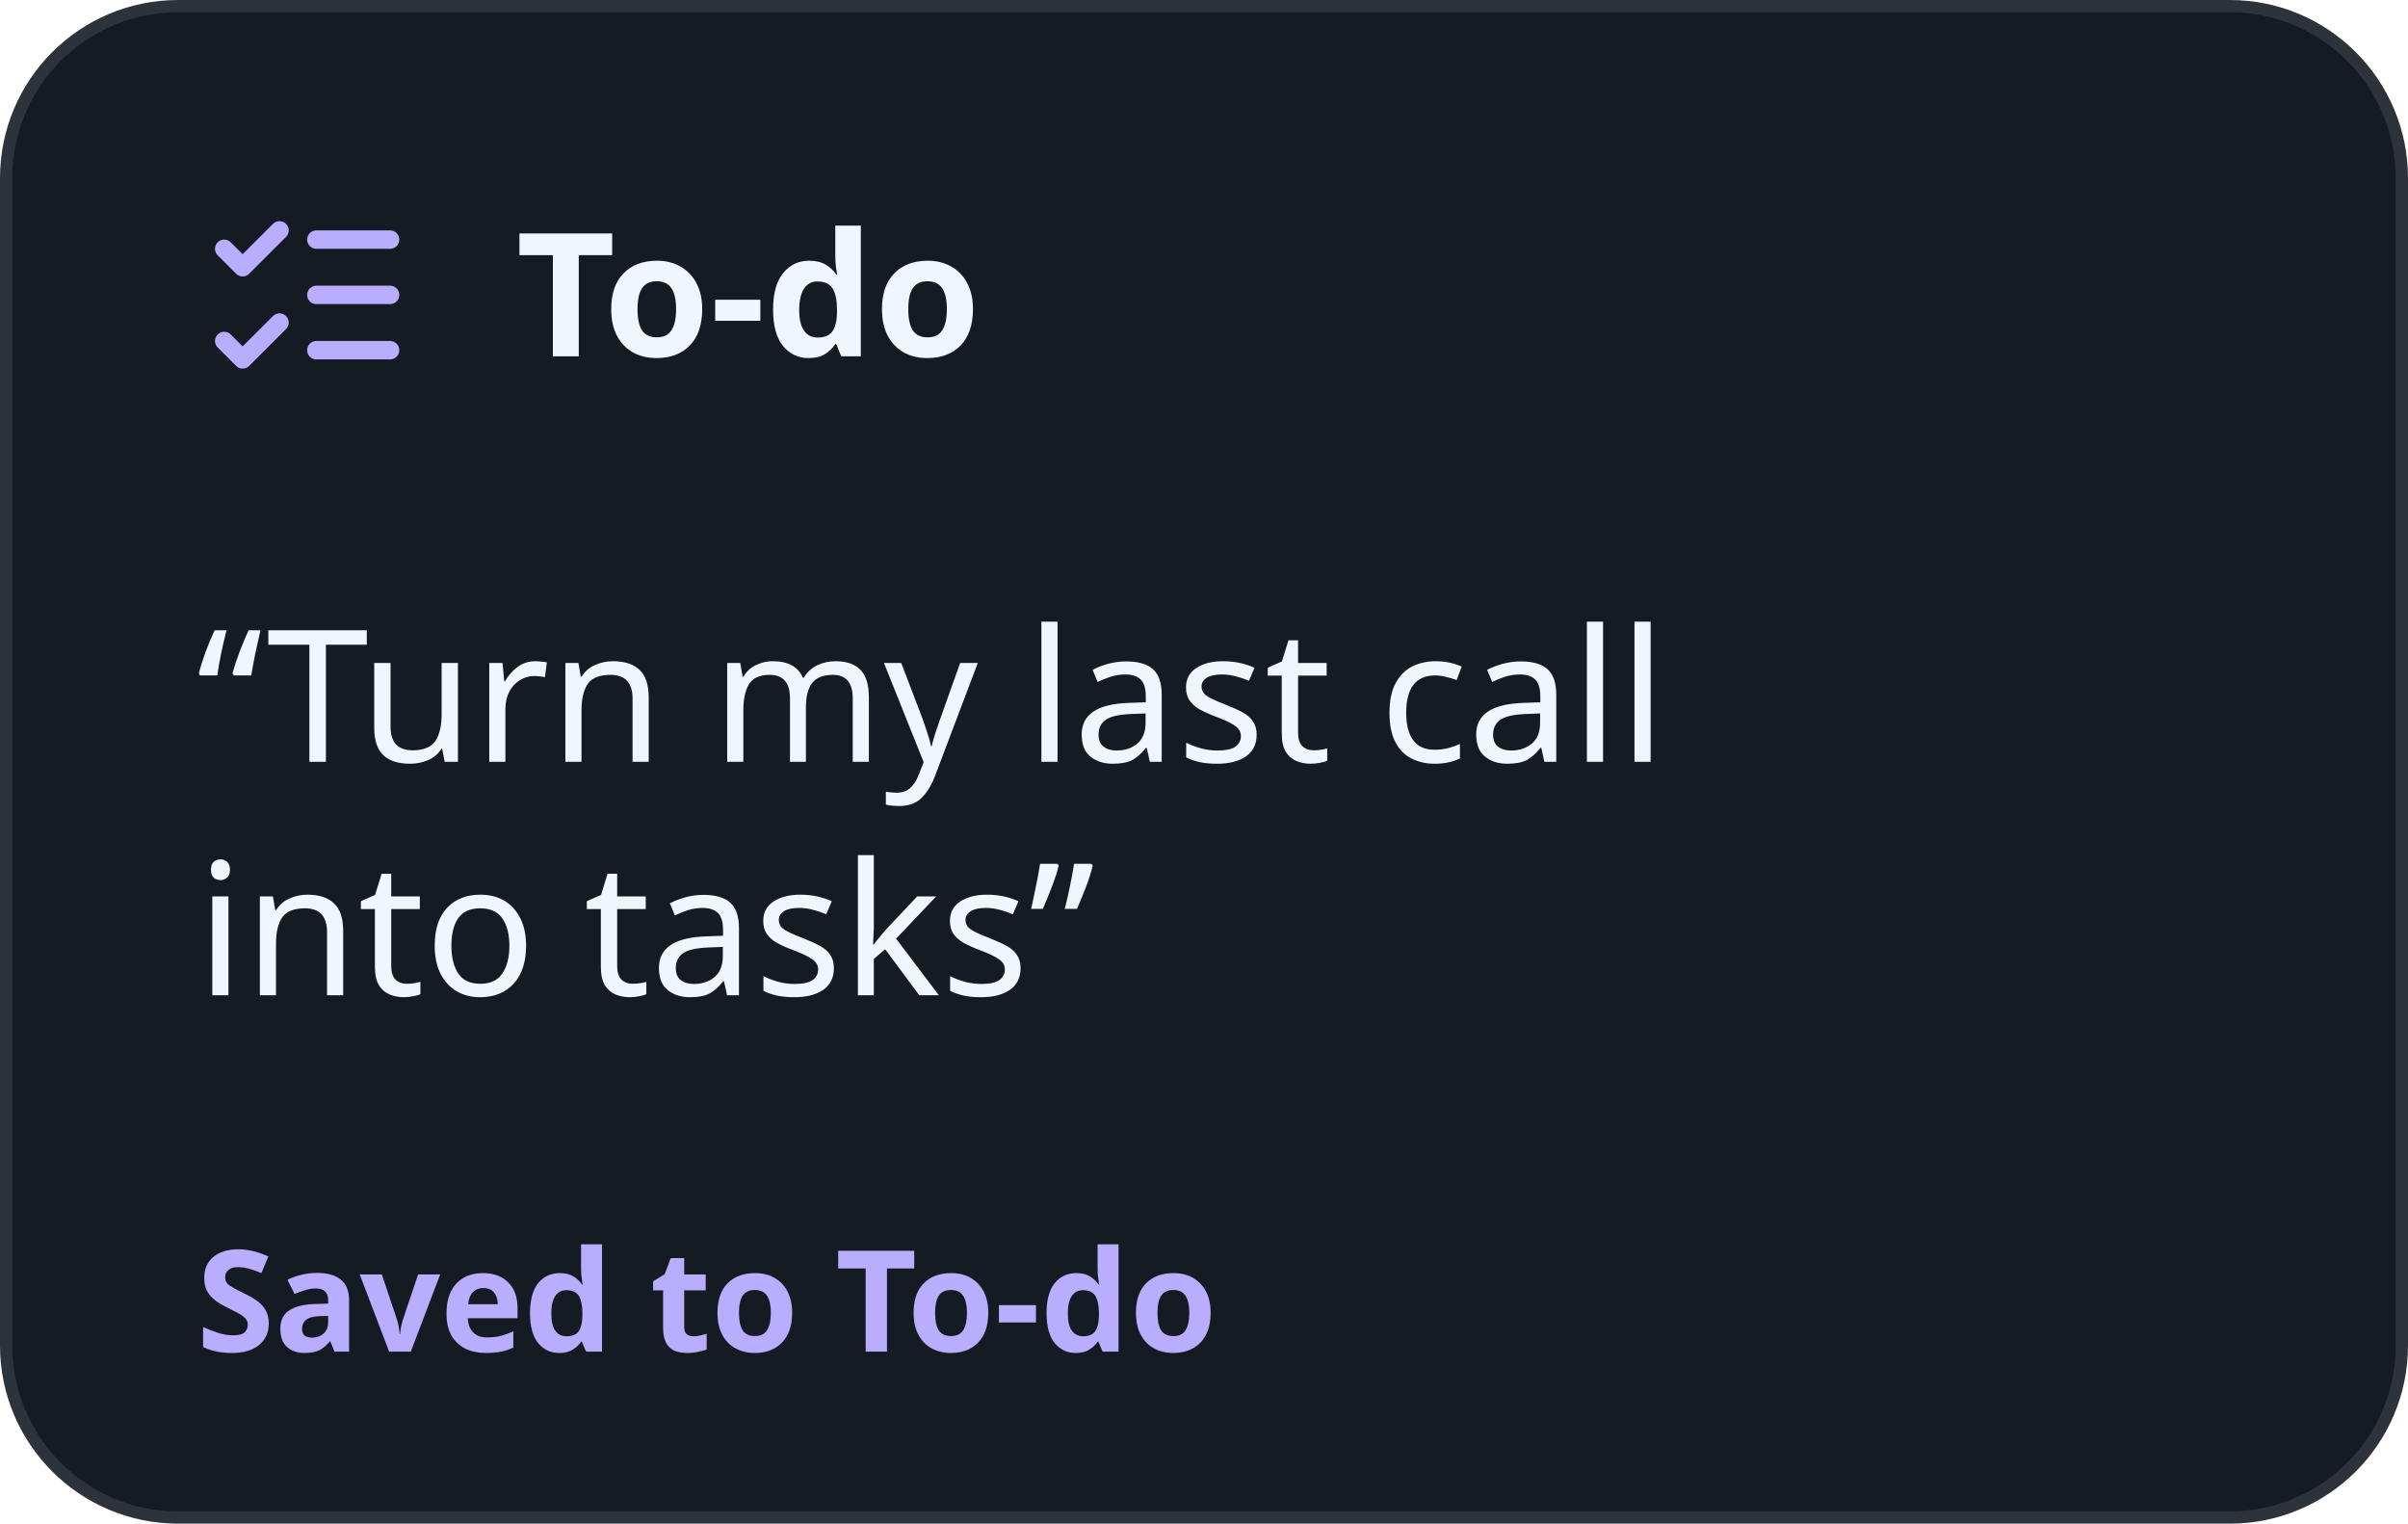
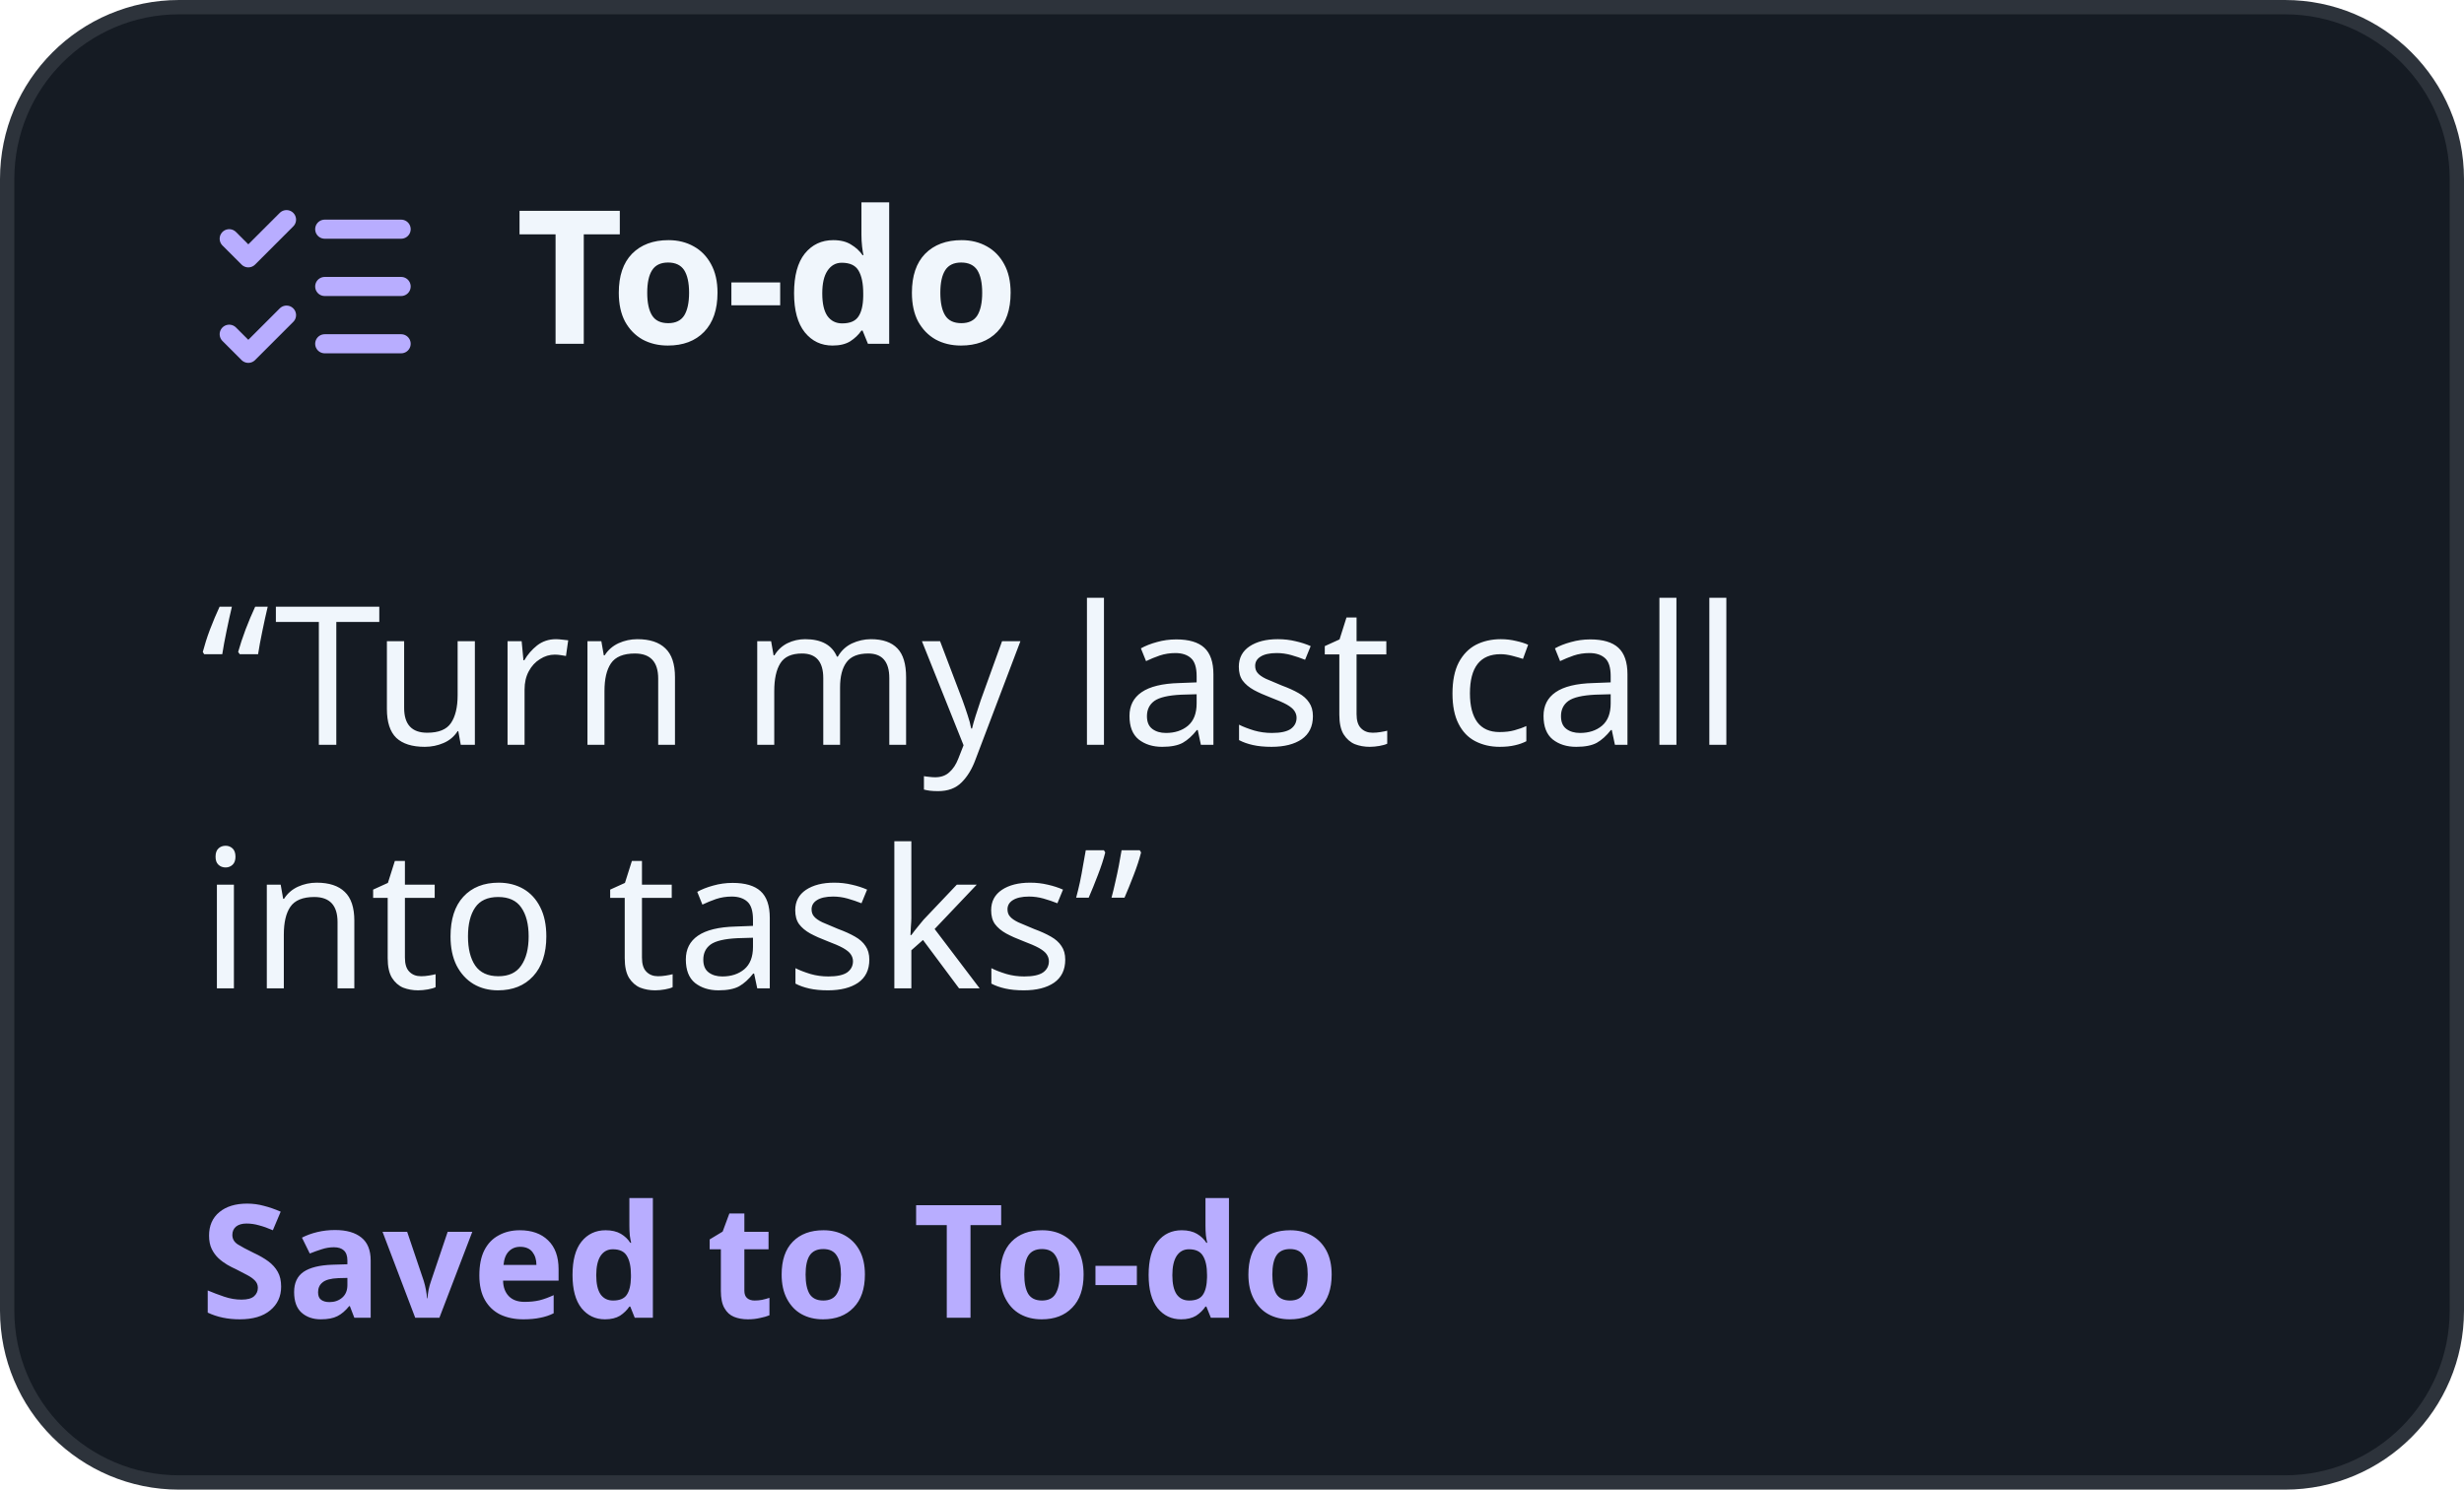
- <svg xmlns="http://www.w3.org/2000/svg" width="196" height="124" viewBox="0 0 196 124">
-   <rect x="0.5" y="0.5" width="195" height="123" rx="14" fill="#151b23" stroke="#2d333b" />
-   <g transform="translate(16 15) scale(0.75)" fill="none" stroke="#b8adff" stroke-width="2" stroke-linecap="round" stroke-linejoin="round">
+ <svg xmlns="http://www.w3.org/2000/svg" width="172" height="104" viewBox="0 0 172 104">
+   <rect x="0.5" y="0.5" width="171" height="103" rx="12" fill="#151b23" stroke="#2d333b" />
+   <g transform="translate(14 12) scale(0.6667)" fill="none" stroke="#b8adff" stroke-width="2" stroke-linecap="round" stroke-linejoin="round">
    <path d="m3 17 2 2 4-4" />
    <path d="m3 7 2 2 4-4" />
    <path d="M13 6h8" />
    <path d="M13 12h8" />
    <path d="M13 18h8" />
  </g>
-   <text x="42" y="29" font-family="-apple-system, BlinkMacSystemFont, 'Segoe UI', 'Noto Sans', Helvetica, Arial, sans-serif" font-size="14" font-weight="600" fill="#f0f6fc">To-do</text>
-   <text font-family="-apple-system, BlinkMacSystemFont, 'Segoe UI', 'Noto Sans', Helvetica, Arial, sans-serif" font-size="15" font-weight="500" fill="#f0f6fc">
-     <tspan x="16" y="62">“Turn my last call</tspan>
-     <tspan x="16" y="81">into tasks”</tspan>
+   <text x="36" y="24" font-family="-apple-system, BlinkMacSystemFont, 'Segoe UI', 'Noto Sans', Helvetica, Arial, sans-serif" font-size="13" font-weight="600" fill="#f0f6fc">To-do</text>
+   <text font-family="-apple-system, BlinkMacSystemFont, 'Segoe UI', 'Noto Sans', Helvetica, Arial, sans-serif" font-size="13.5" font-weight="500" fill="#f0f6fc">
+     <tspan x="14" y="52">“Turn my last call</tspan>
+     <tspan x="14" y="69">into tasks”</tspan>
  </text>
-   <text x="16" y="110" font-family="-apple-system, BlinkMacSystemFont, 'Segoe UI', 'Noto Sans', Helvetica, Arial, sans-serif" font-size="11.5" font-weight="600" fill="#b8adff">Saved to To-do</text>
+   <text x="14" y="92" font-family="-apple-system, BlinkMacSystemFont, 'Segoe UI', 'Noto Sans', Helvetica, Arial, sans-serif" font-size="11" font-weight="600" fill="#b8adff">Saved to To-do</text>
</svg>
